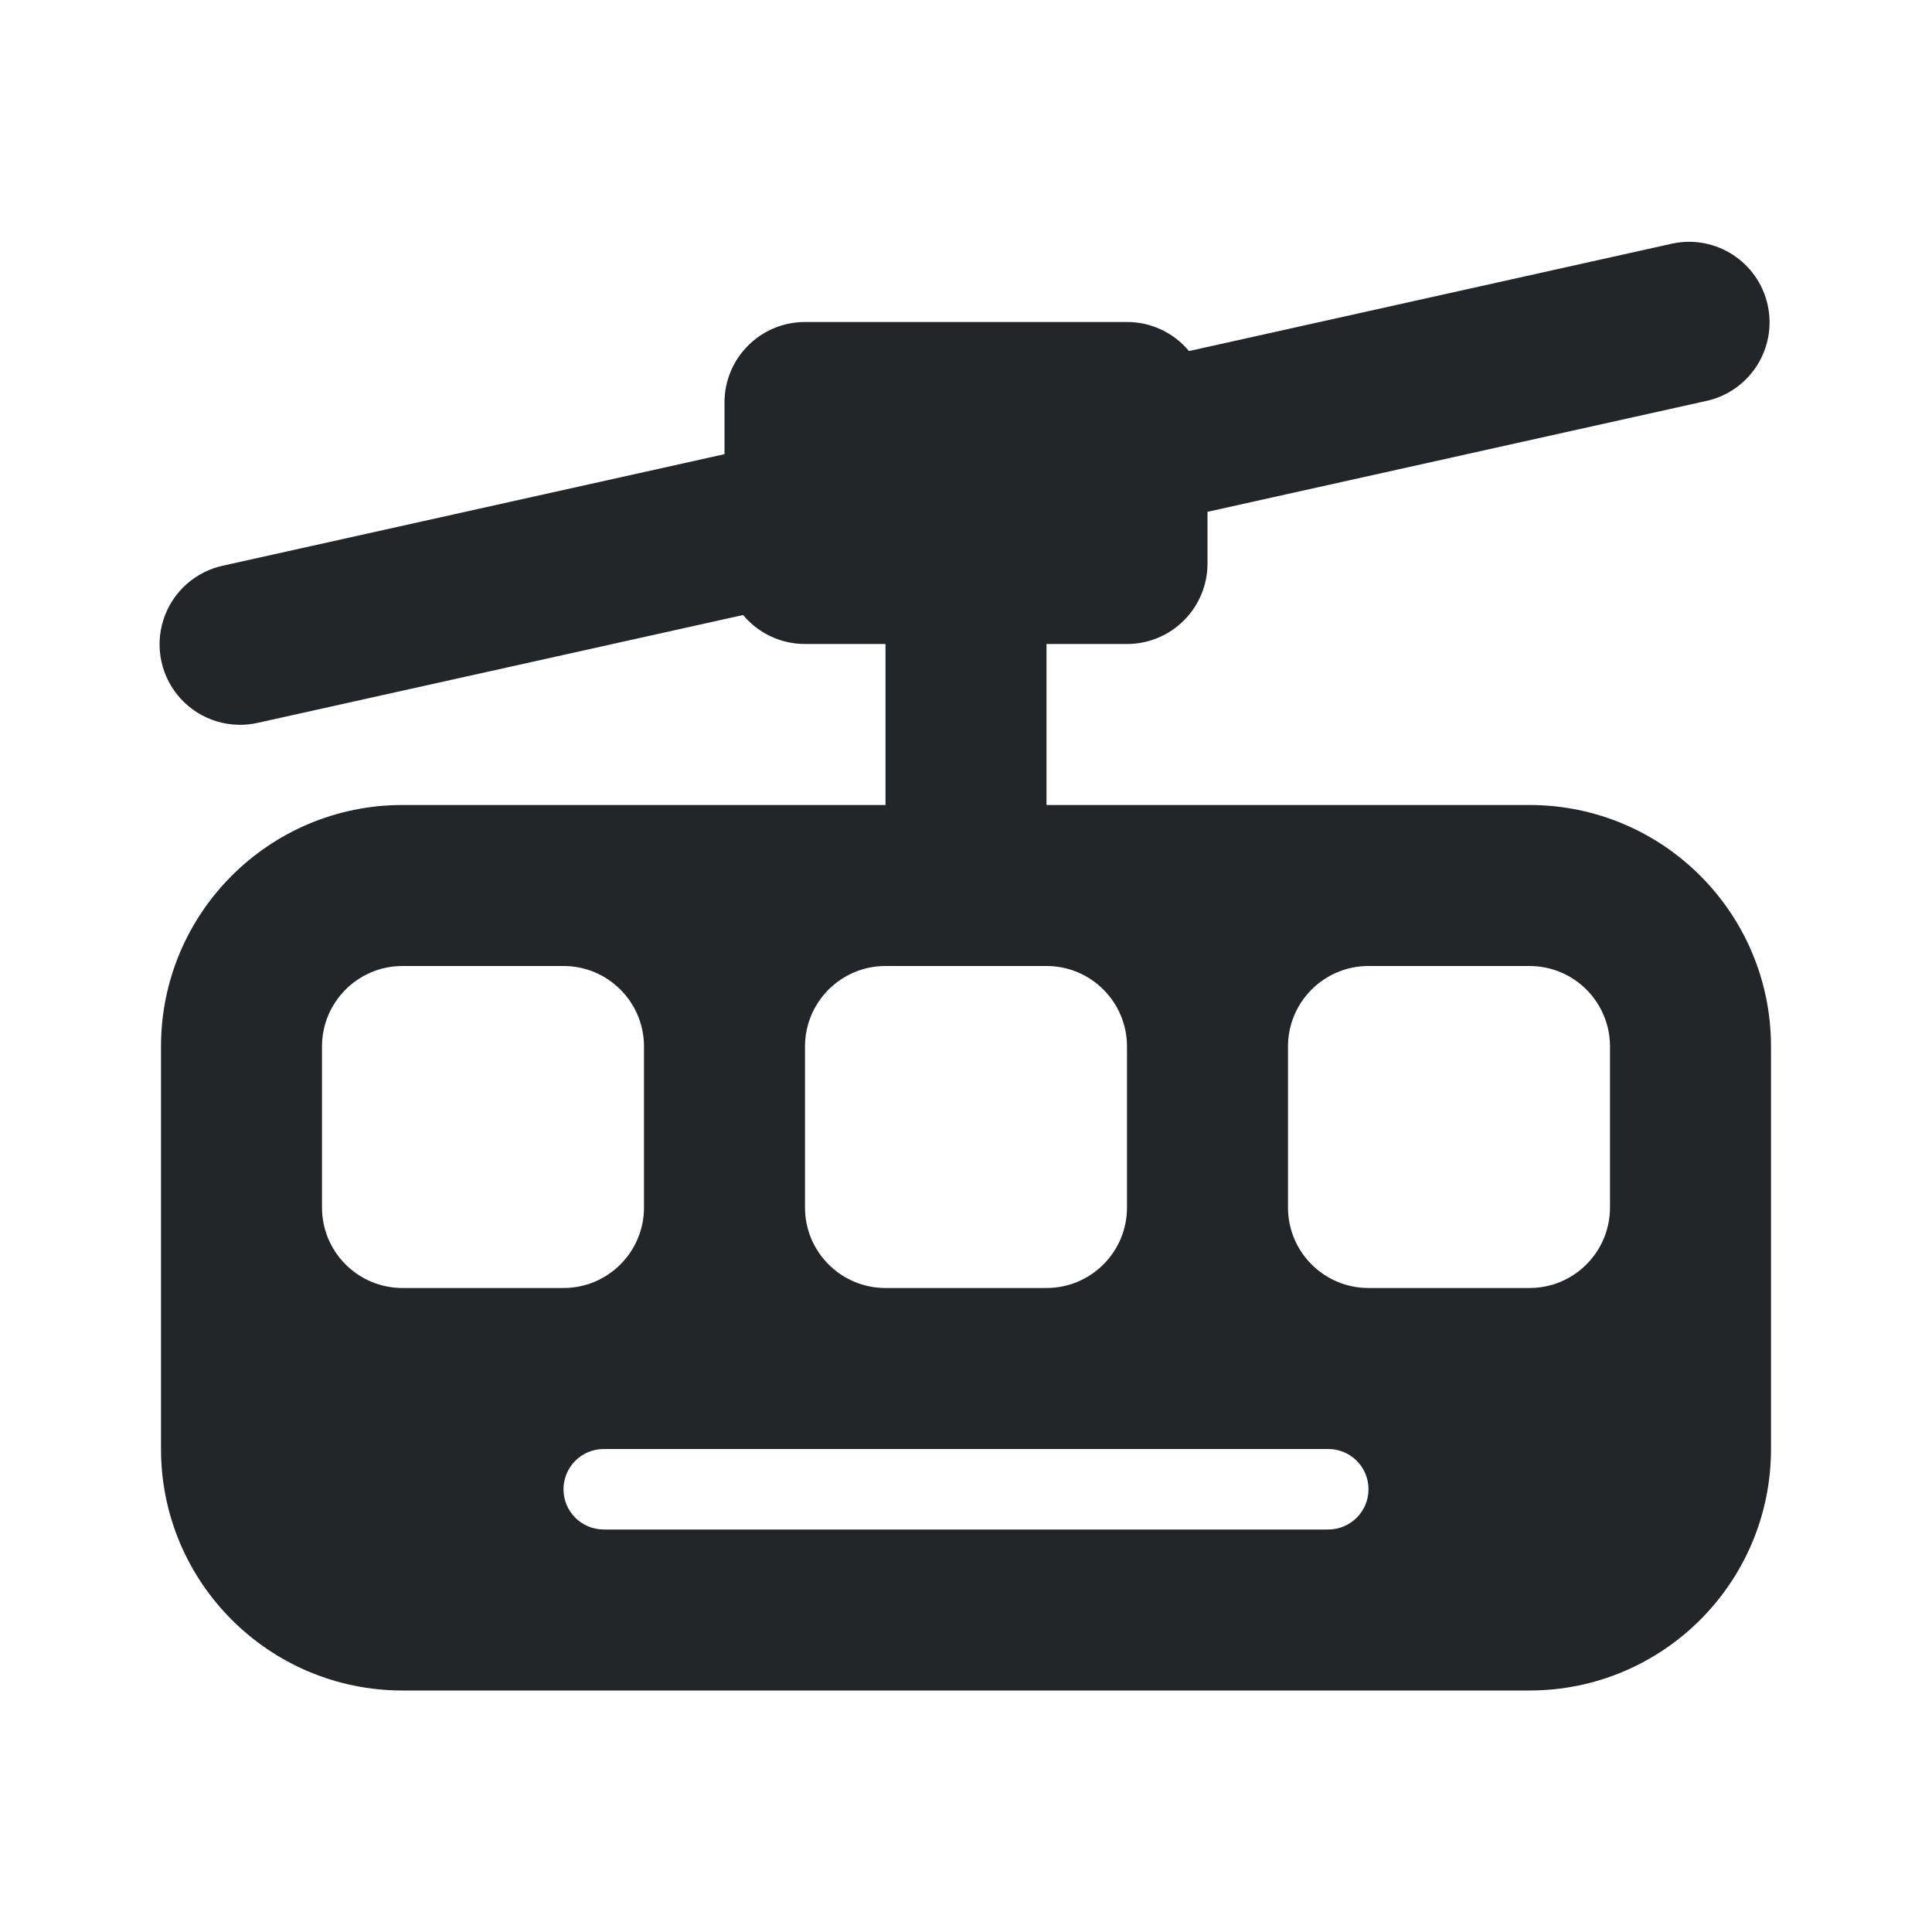
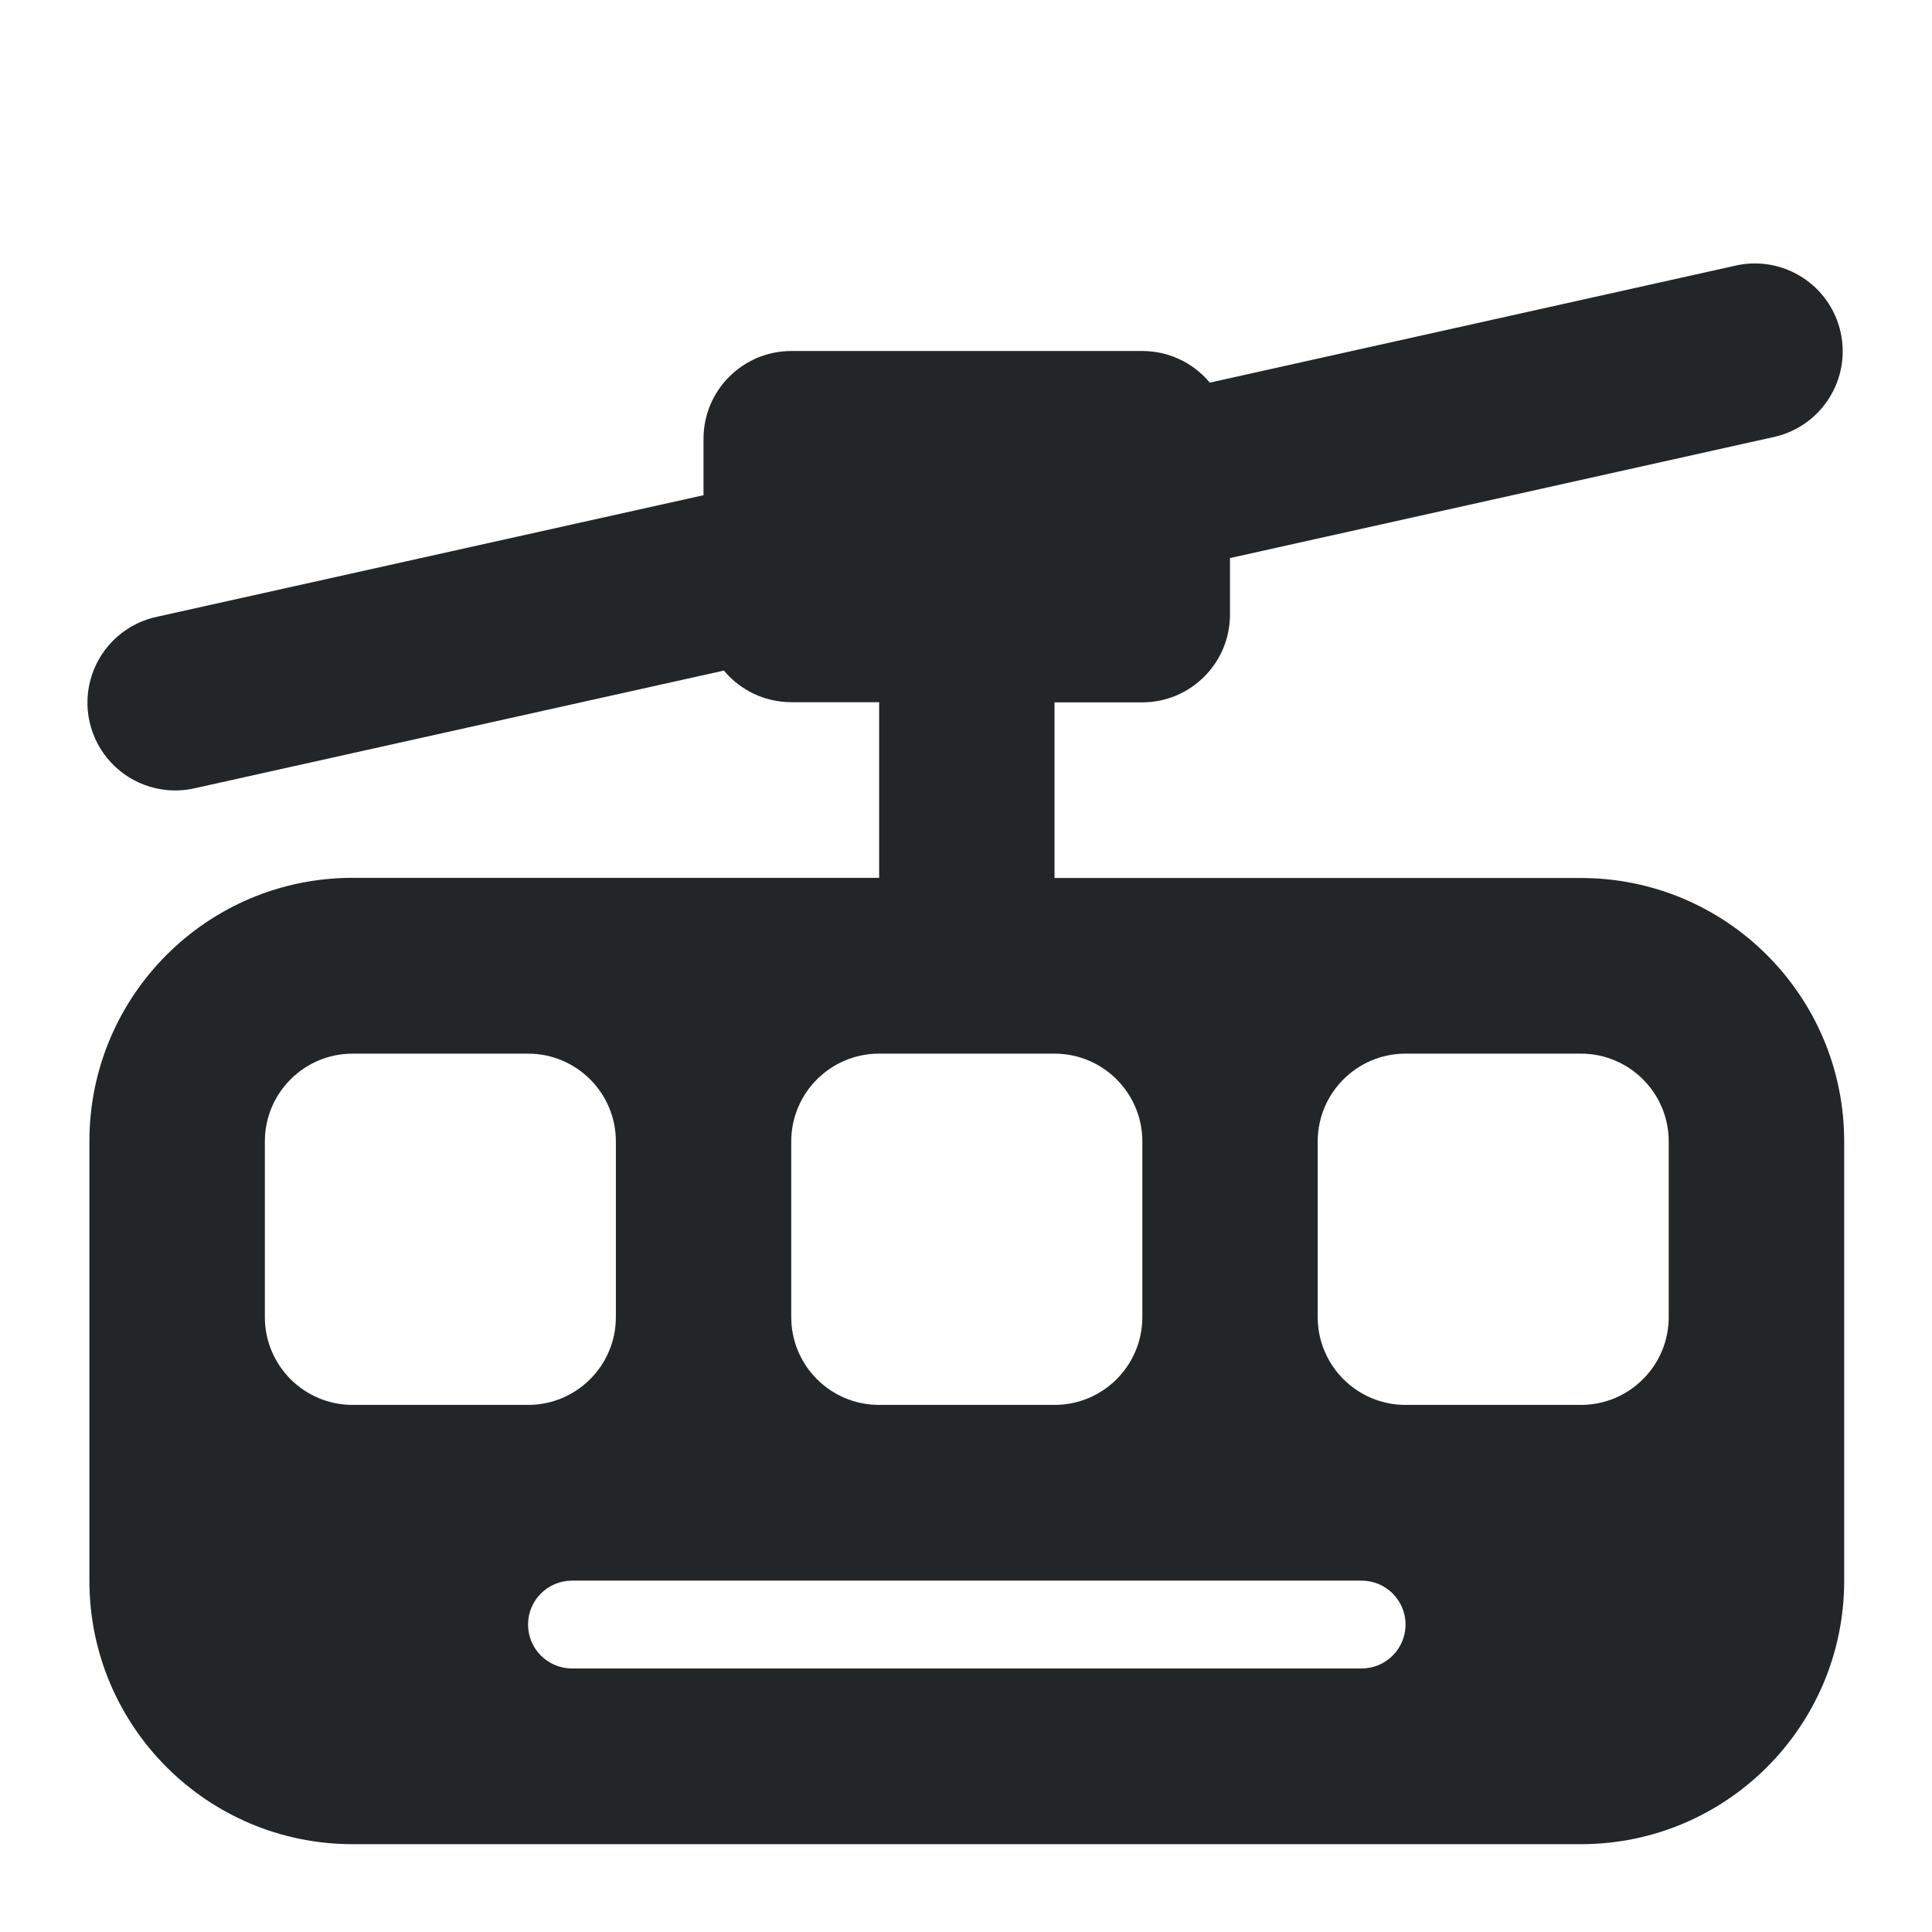
- <svg xmlns="http://www.w3.org/2000/svg" fill="none" viewBox="0 0 24 24">
-   <defs>
-     <style type="text/css" id="current-color-scheme">
-       .ColorScheme-Text { color: #232629; }
-     </style>
+ <svg xmlns="http://www.w3.org/2000/svg" fill="none" viewBox="0 0 22 22">
+   <defs id="defs1">
+     <style id="current-color-scheme" type="text/css">.ColorScheme-Text { color: #232629; }</style>
  </defs>
-   <path fill-rule="evenodd" d="M21.217 4.976a1 1 0 0 0-.434-1.952L14.77 4.361A.998.998 0 0 0 14 4h-4a1 1 0 0 0-1 1v.642L2.783 7.024a1 1 0 1 0 .434 1.952L9.231 7.64A1 1 0 0 0 10 8h1v2H5a3 3 0 0 0-3 3v5a3 3 0 0 0 3 3h14a3 3 0 0 0 3-3v-5a3 3 0 0 0-3-3h-6V8h1a1 1 0 0 0 1-1v-.642zM5 12a1 1 0 0 0-1 1v2a1 1 0 0 0 1 1h2a1 1 0 0 0 1-1v-2a1 1 0 0 0-1-1zm6 0a1 1 0 0 0-1 1v2a1 1 0 0 0 1 1h2a1 1 0 0 0 1-1v-2a1 1 0 0 0-1-1zm-4 6.5a.5.5 0 0 1 .5-.5h9a.5.5 0 1 1 0 1h-9a.5.5 0 0 1-.5-.5M17 12a1 1 0 0 0-1 1v2a1 1 0 0 0 1 1h2a1 1 0 0 0 1-1v-2a1 1 0 0 0-1-1z" clip-rule="evenodd" style="fill:currentColor" class="ColorScheme-Text" />
+   <path class="ColorScheme-Text" d="M20.218 4.972a1 1 0 0 0-.434-1.952l-6.008 1.337a.997.998 0 0 0-.769-.36H9.011a1 1 0 0 0-1 1v.642L1.802 7.02a1 1 0 1 0 .433 1.952l6.008-1.336a1 1 0 0 0 .769.36h.999v2H4.015a2.997 3 0 0 0-2.997 3.001V18A2.997 3 0 0 0 4.015 21h13.988A2.997 3 0 0 0 21 18v-5.002a2.997 3 0 0 0-2.997-3h-5.995v-2h1a1 1 0 0 0 .998-1.001v-.642ZM4.015 11.998a1 1 0 0 0-.999 1v2a1 1 0 0 0 1 1h1.997a1 1 0 0 0 1-1v-2a1 1 0 0 0-1-1Zm5.995 0a1 1 0 0 0-1 1v2a1 1 0 0 0 1 1h1.998a1 1 0 0 0 1-1v-2a1 1 0 0 0-1-1zm-3.997 6.501a.5.5 0 0 1 .5-.5h8.992a.5.5 0 1 1 0 1H6.513a.5.5 0 0 1-.5-.5m9.991-6.501a1 1 0 0 0-.999 1v2a1 1 0 0 0 1 1h1.998a1 1 0 0 0 .999-1v-2a1 1 0 0 0-1-1z" clip-rule="evenodd" fill="currentColor" fill-rule="evenodd" />
</svg>
